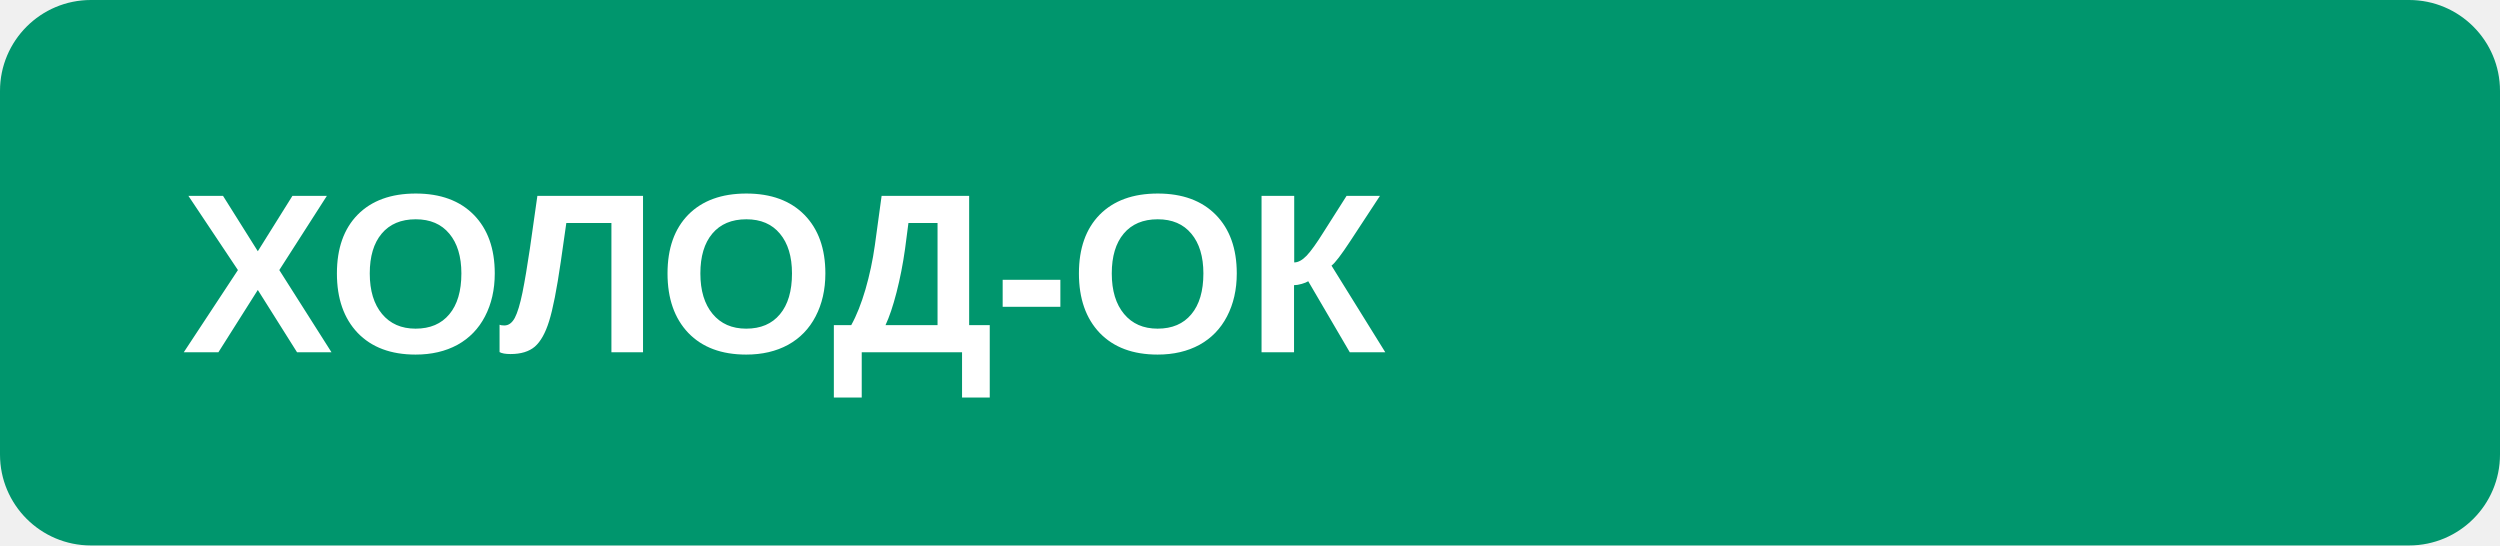
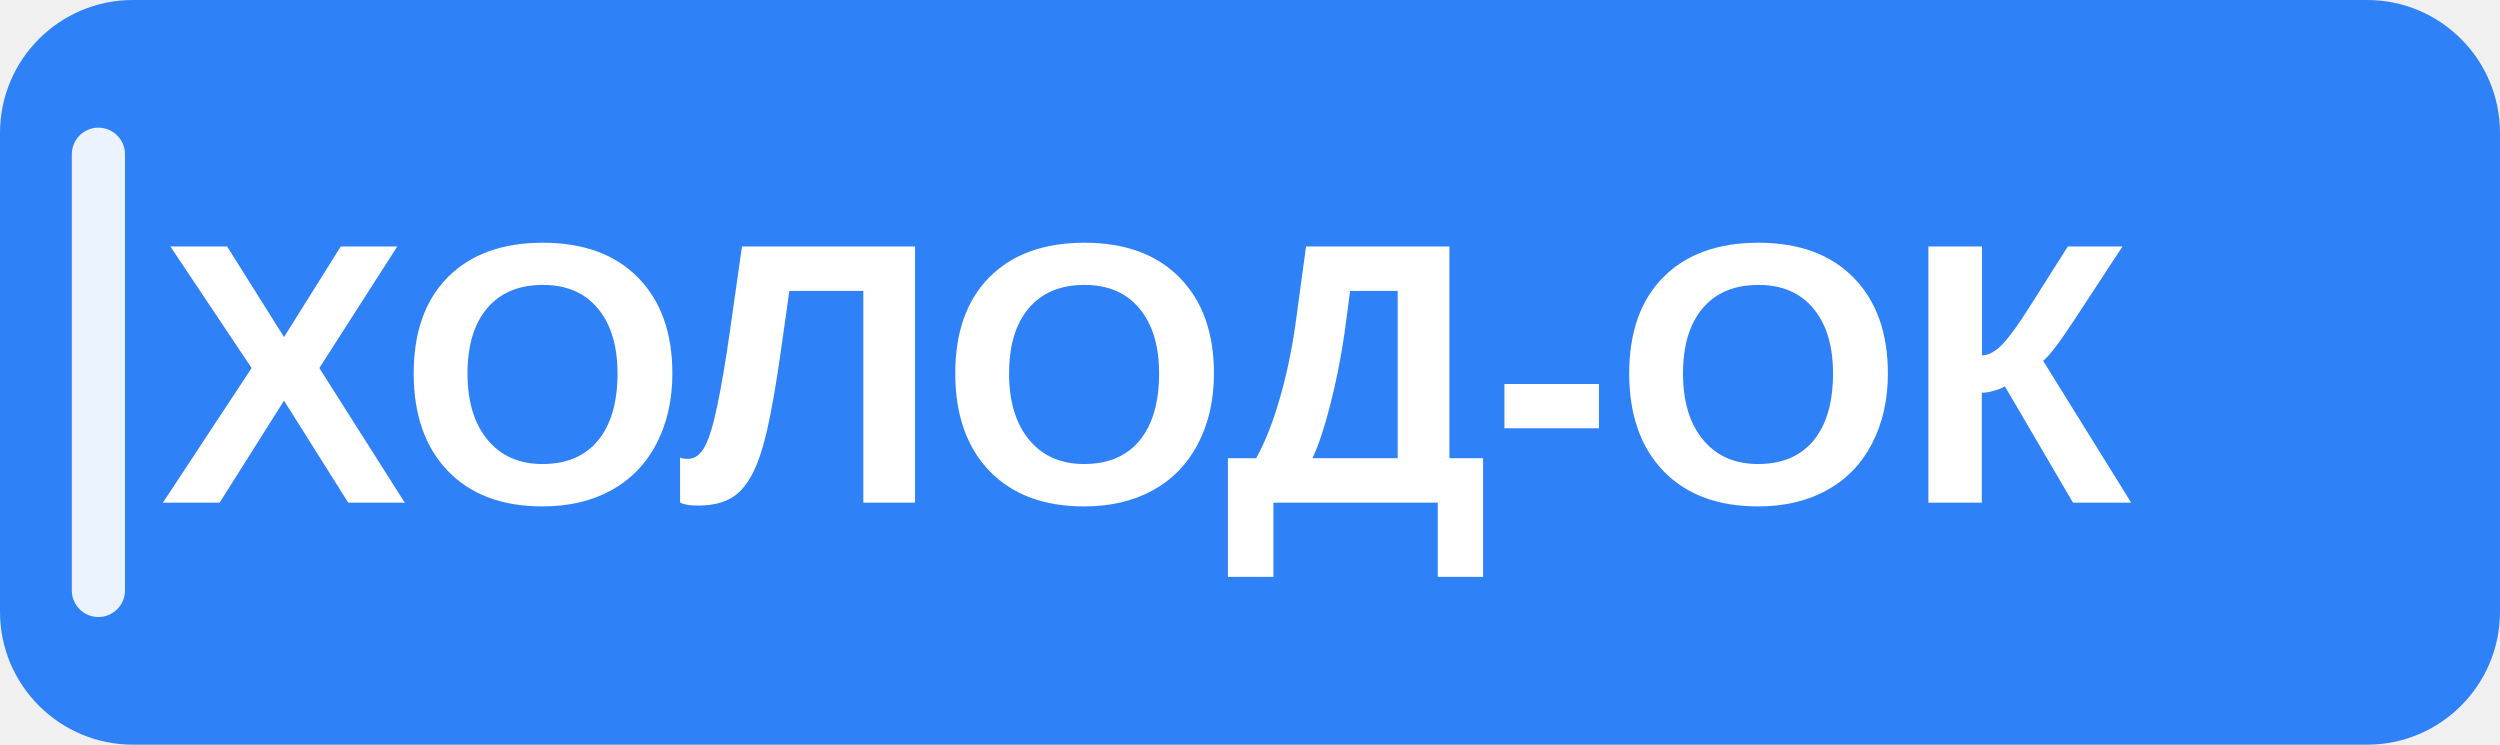
- <svg xmlns="http://www.w3.org/2000/svg" width="220" height="48" viewBox="0 0 220 48">
-   <rect width="220" height="48" rx="8" fill="#00966D" />
-   <text x="16" y="31" font-family="Arial, sans-serif" font-size="20" font-weight="700" fill="#ffffff">ХОЛОД-ОК</text>
+ <svg xmlns="http://www.w3.org/2000/svg" width="188" height="56" viewBox="0 0 188 56" role="img">
+   <rect width="188" height="56" rx="10" fill="#2f81f7" />
+   <rect x="5.4" y="9.6" width="4" height="36.8" rx="2" fill="#ffffff" opacity="0.9" />
+   <text x="12" y="37.8" font-family="Arial, Helvetica, sans-serif" font-size="28.00" font-weight="700" fill="#ffffff" textLength="164" lengthAdjust="spacing">ХОЛОД-ОК</text>
</svg>
